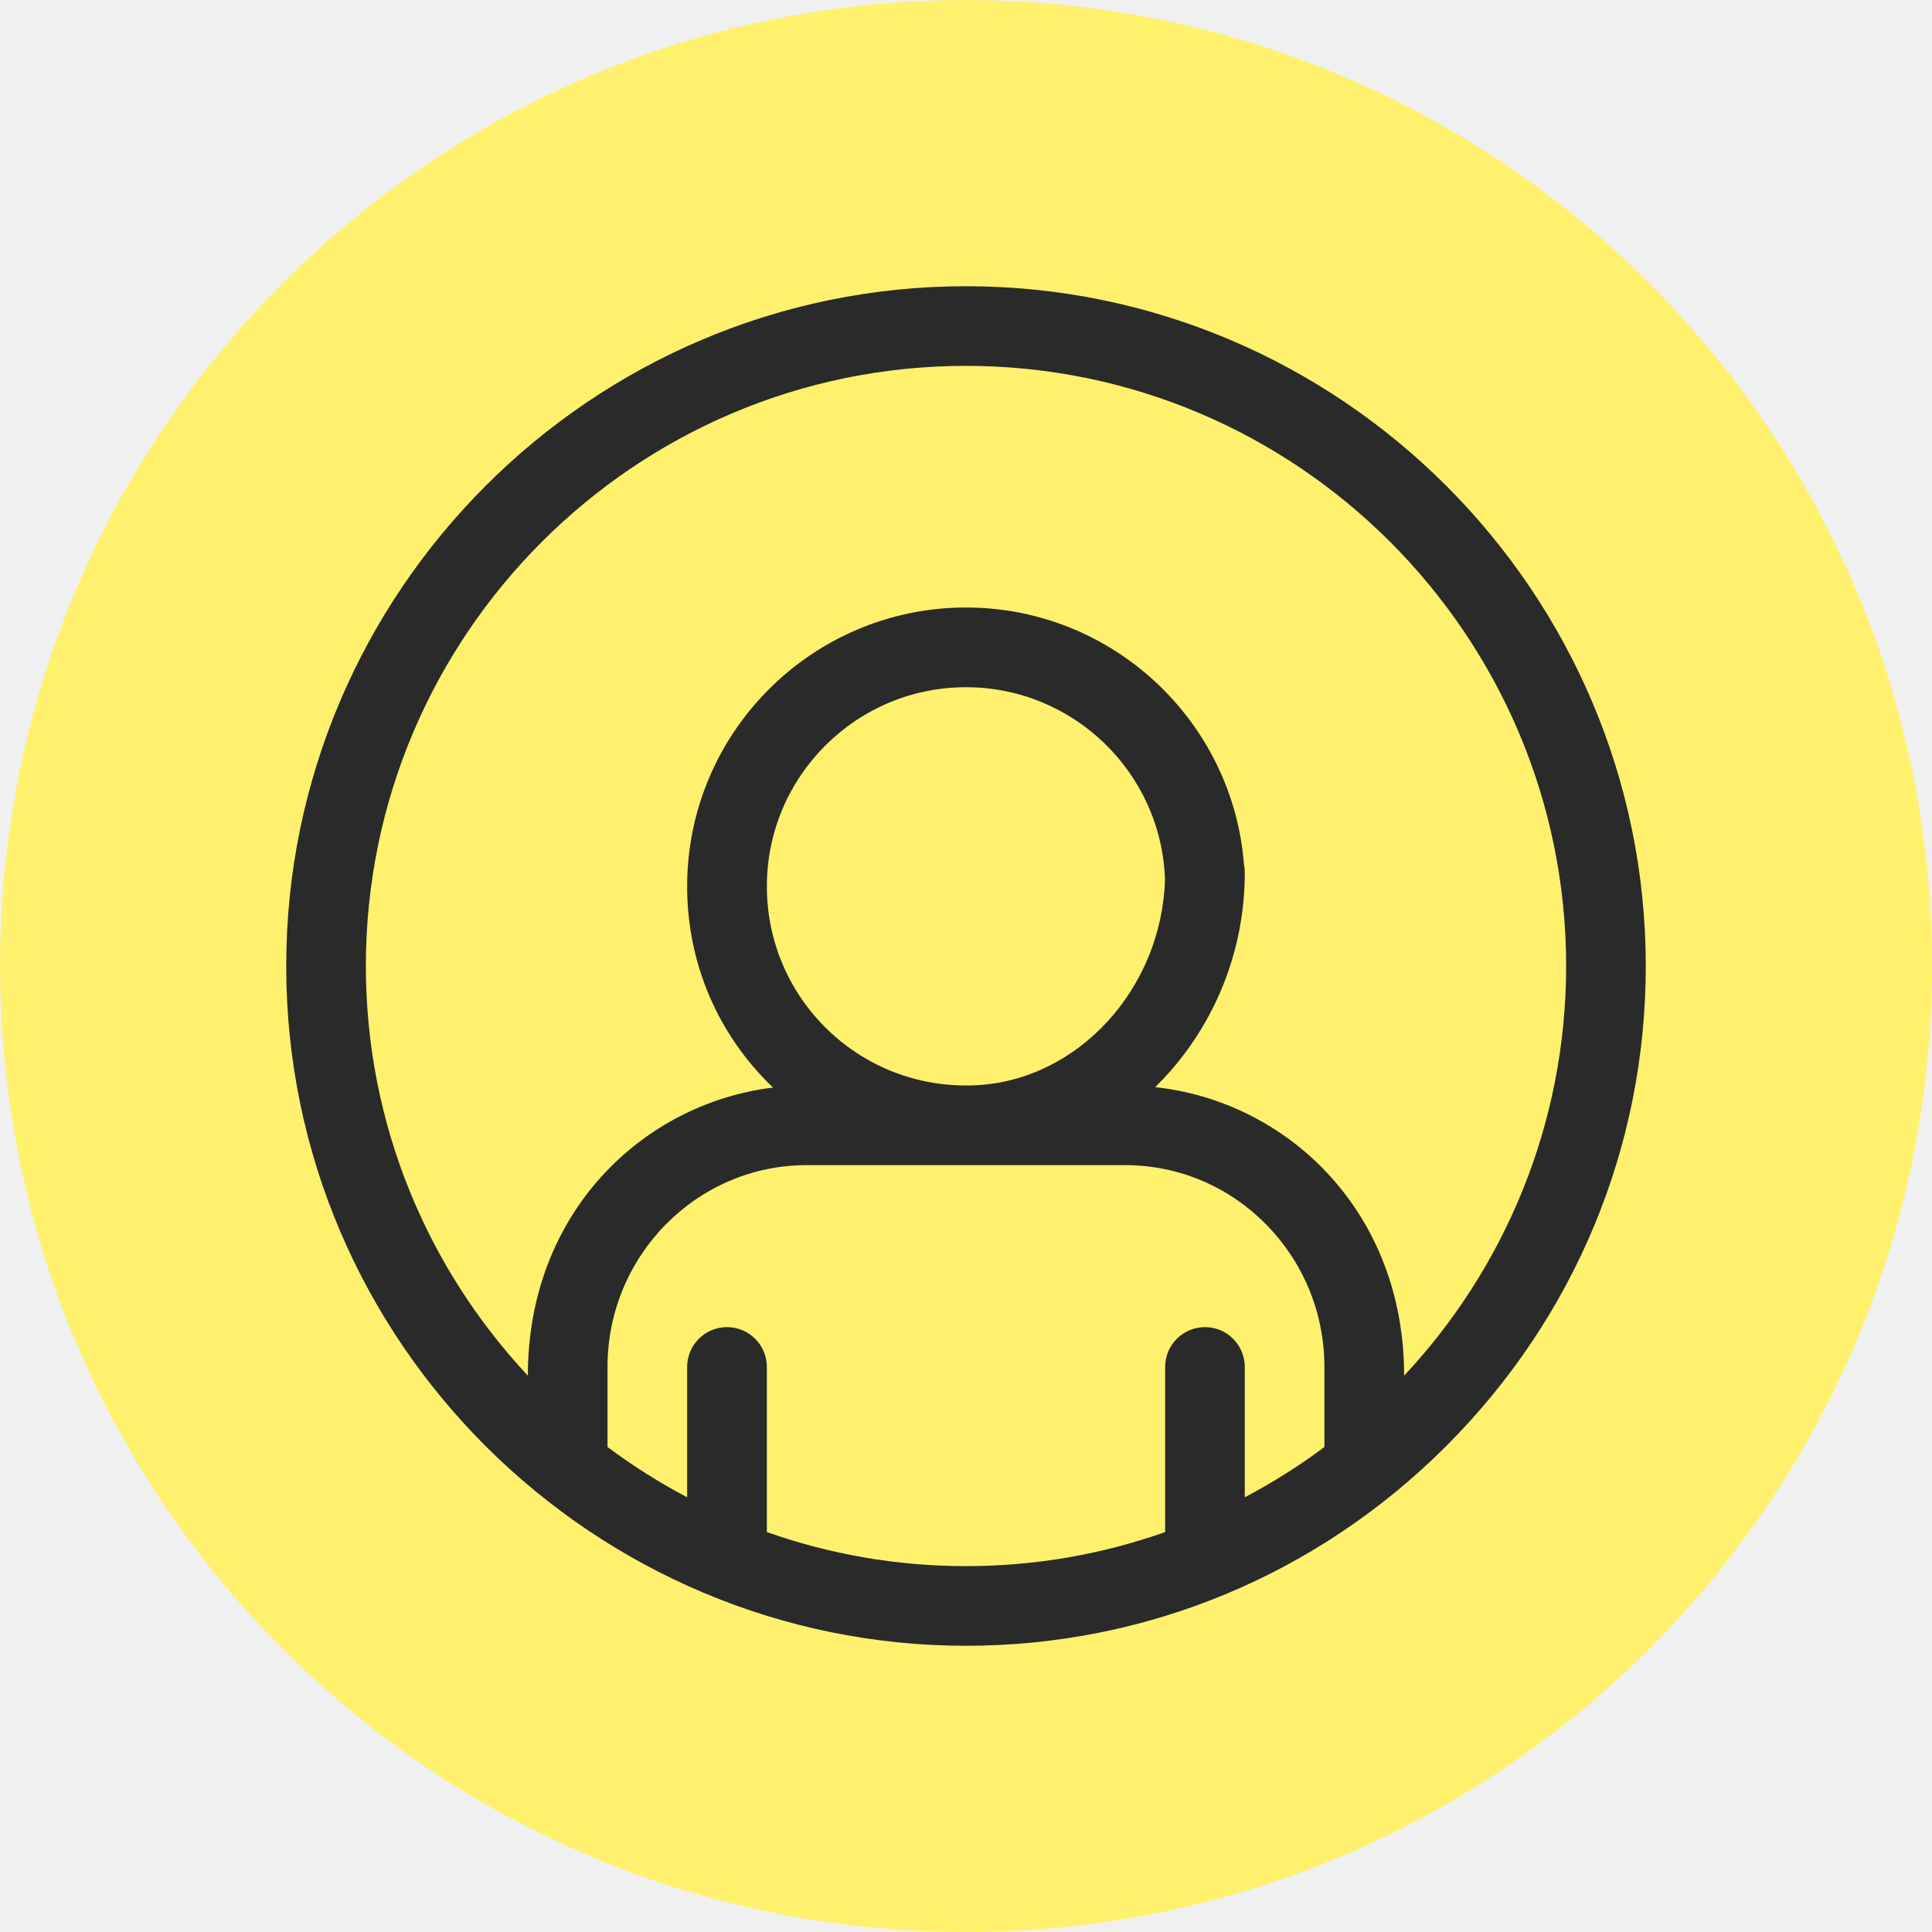
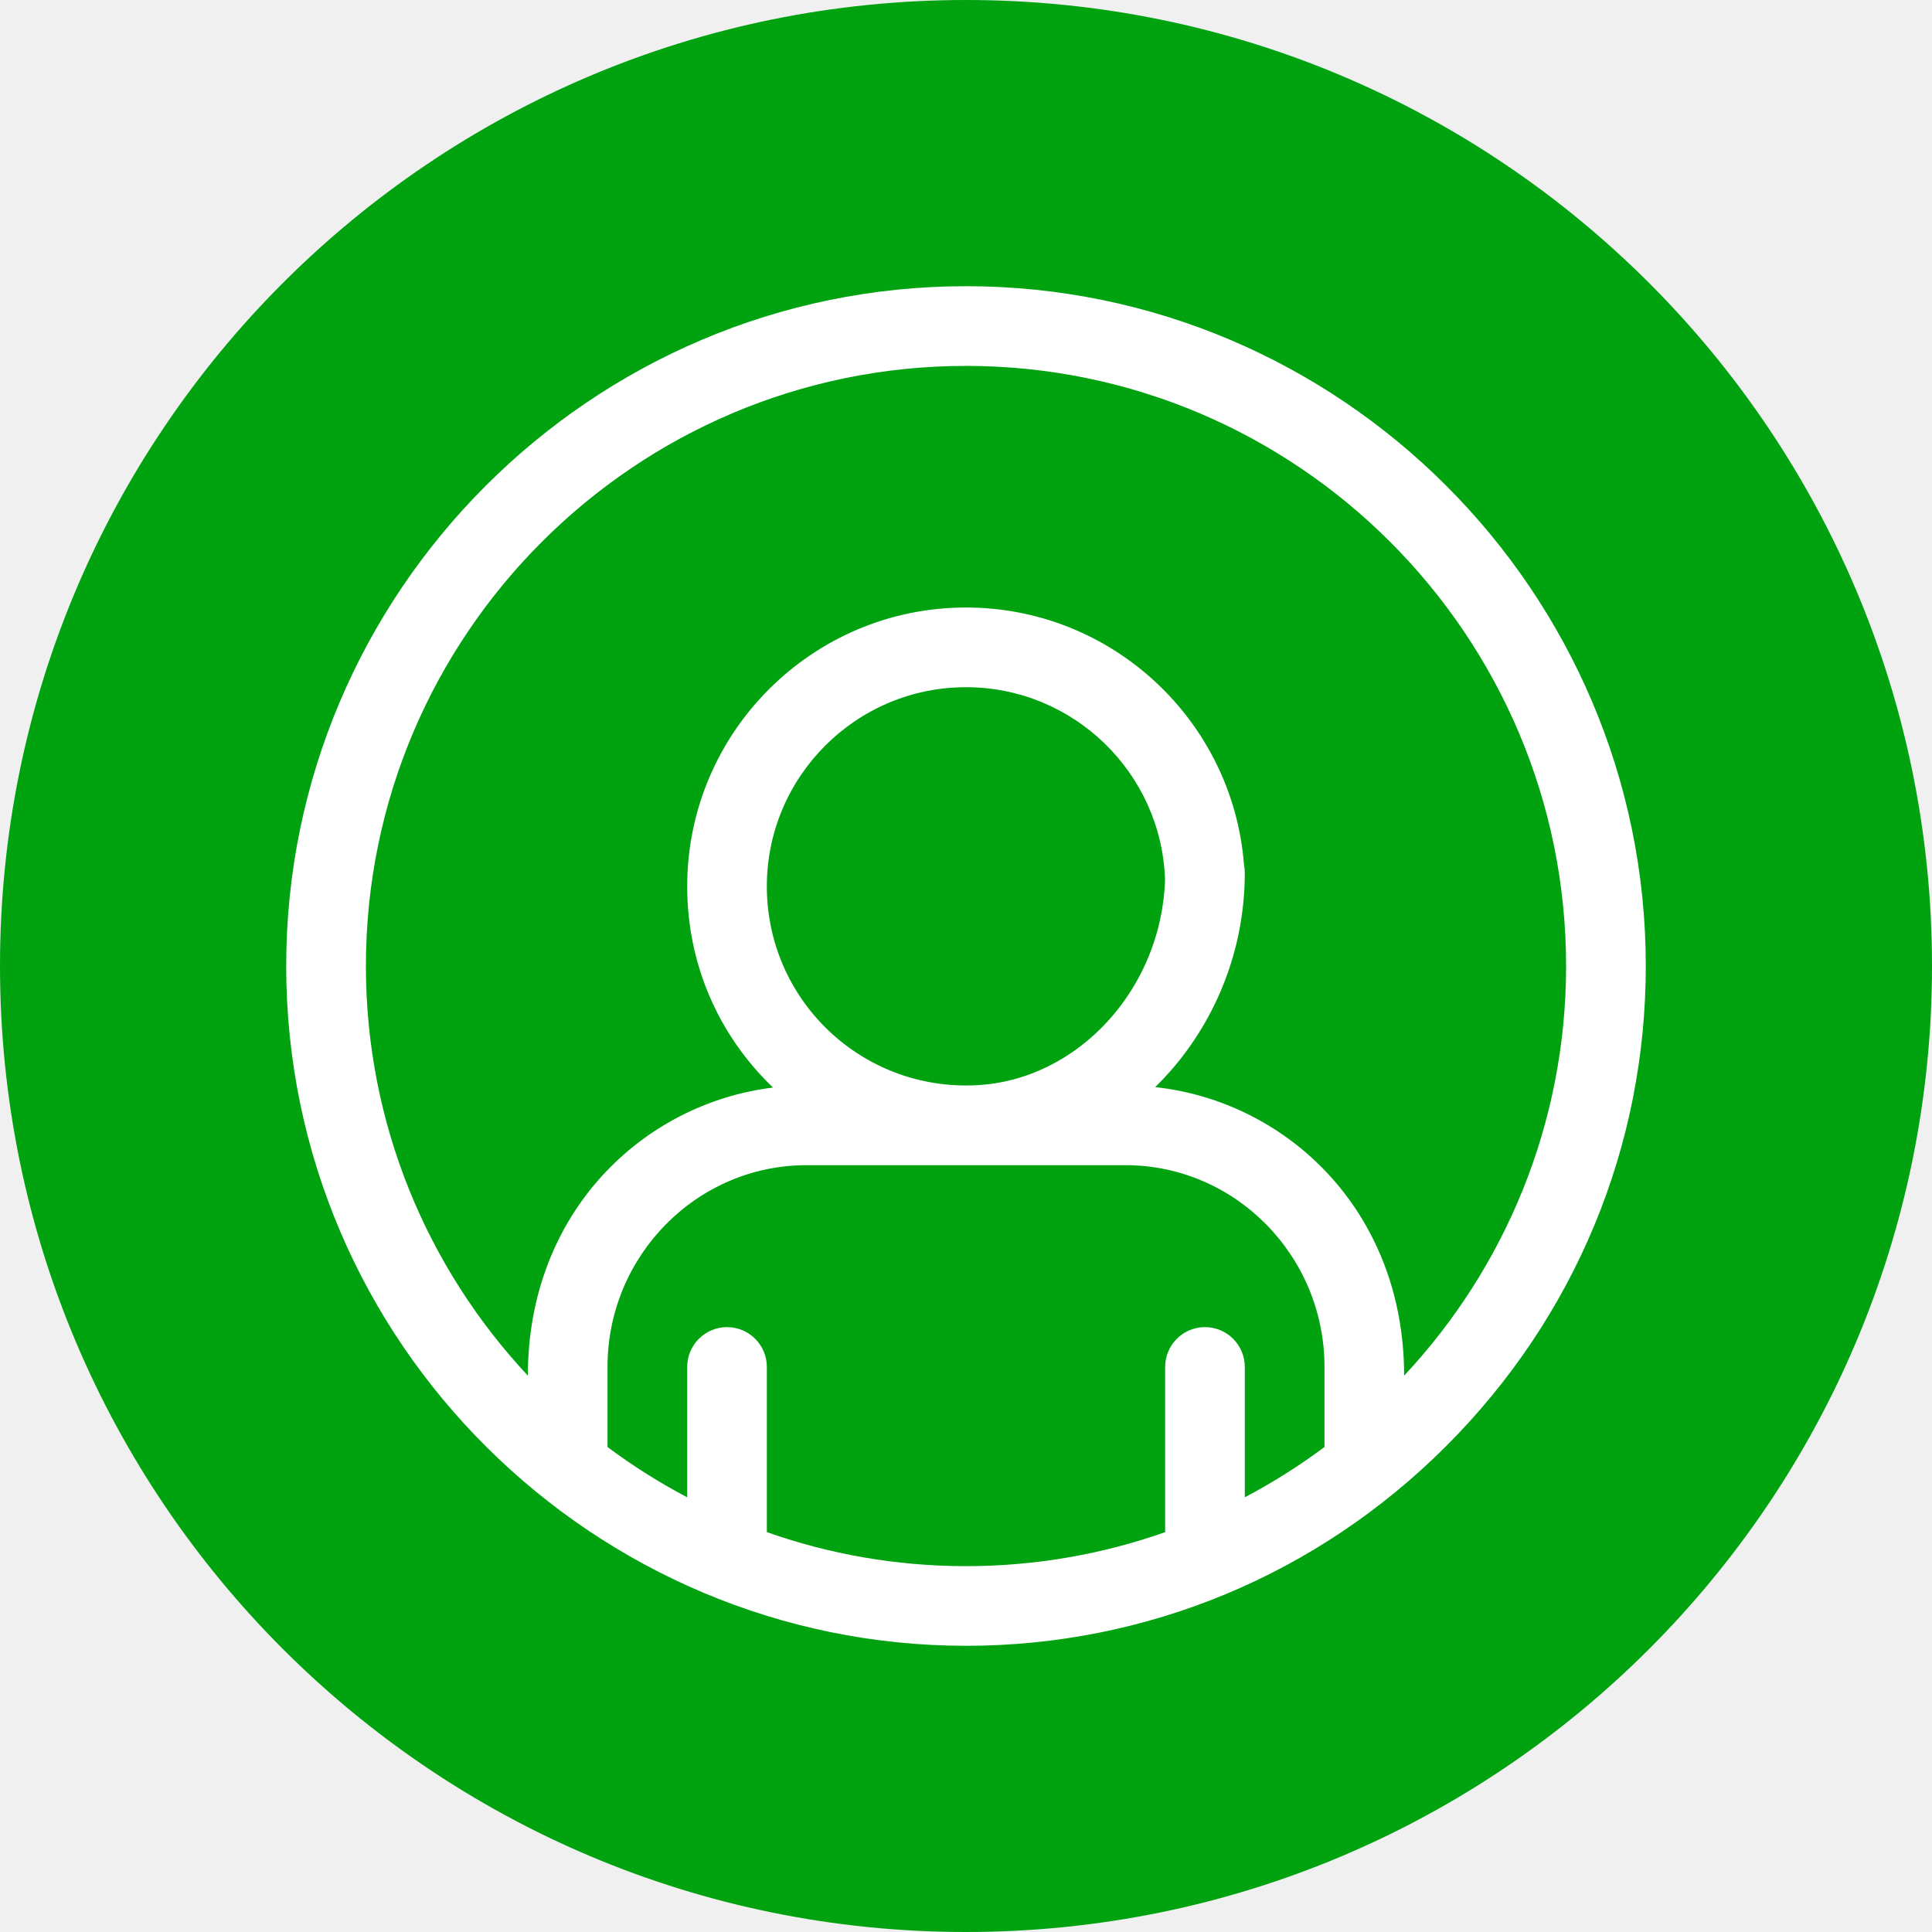
- <svg xmlns="http://www.w3.org/2000/svg" width="27" height="27" viewBox="0 0 27 27" fill="none">
-   <circle cx="13.5" cy="14.159" r="12.841" fill="white" />
-   <circle cx="13.5" cy="13.5" r="13.5" fill="#FFF16D" />
-   <path d="M13.5 4C8.268 4 4 8.269 4 13.5C4 18.779 8.318 23 13.5 23C16.023 23 18.41 22.009 20.21 20.21C22.009 18.411 23 16.028 23 13.5C23 8.269 18.73 4 13.5 4ZM18.509 20.222C18.159 20.484 17.786 20.719 17.396 20.925V19.104C17.396 18.796 17.147 18.547 16.84 18.547C16.532 18.547 16.283 18.796 16.283 19.104V21.411C15.412 21.719 14.475 21.887 13.5 21.887C12.524 21.887 11.588 21.719 10.717 21.411V19.104C10.717 18.796 10.467 18.547 10.16 18.547C9.852 18.547 9.603 18.796 9.603 19.104V20.925C9.213 20.719 8.841 20.484 8.49 20.222V19.104C8.49 17.548 9.739 16.283 11.273 16.283C11.373 16.283 15.606 16.283 15.726 16.283C17.261 16.283 18.509 17.548 18.509 19.104V20.222ZM10.717 12.387C10.717 10.852 11.965 9.604 13.5 9.604C15.004 9.604 16.233 10.802 16.281 12.294C16.234 13.813 15.072 15.091 13.65 15.166C12.044 15.25 10.717 13.978 10.717 12.387ZM19.623 19.225C19.623 16.927 17.988 15.392 16.144 15.193C16.217 15.121 16.287 15.047 16.355 14.97C17.007 14.227 17.396 13.25 17.396 12.198C17.396 12.159 17.392 12.121 17.385 12.084C17.23 10.076 15.546 8.49 13.5 8.49C11.351 8.49 9.603 10.238 9.603 12.387C9.603 13.459 10.029 14.457 10.803 15.199C8.988 15.42 7.377 16.941 7.377 19.225C5.974 17.725 5.113 15.711 5.113 13.5C5.113 8.876 8.875 5.113 13.5 5.113C18.124 5.113 21.887 8.876 21.887 13.5C21.887 15.711 21.026 17.725 19.623 19.225Z" fill="#292A29" />
+ <svg xmlns="http://www.w3.org/2000/svg" width="36" height="36" viewBox="0 0 36 36" fill="none">
+   <circle cx="18" cy="18" r="18" fill="#00A210" />
+   <path d="M18 5.333C11.025 5.333 5.333 11.026 5.333 18C5.333 25.039 11.091 30.667 18 30.667C21.364 30.667 24.547 29.346 26.946 26.947C29.345 24.548 30.667 21.37 30.667 18C30.667 11.025 24.974 5.333 18 5.333ZM24.68 26.963C24.212 27.312 23.715 27.626 23.195 27.9V25.471C23.195 25.062 22.863 24.729 22.453 24.729C22.043 24.729 21.711 25.062 21.711 25.471V28.549C20.549 28.959 19.3 29.183 18 29.183C16.7 29.183 15.451 28.959 14.289 28.549V25.471C14.289 25.062 13.957 24.729 13.547 24.729C13.137 24.729 12.805 25.062 12.805 25.471V27.9C12.284 27.626 11.788 27.312 11.32 26.963V25.471C11.32 23.398 12.985 21.711 15.031 21.711C15.165 21.711 20.808 21.711 20.969 21.711C23.015 21.711 24.68 23.398 24.68 25.471V26.963ZM14.289 16.516C14.289 14.47 15.954 12.805 18 12.805C20.005 12.805 21.644 14.403 21.709 16.393C21.645 18.418 20.096 20.122 18.201 20.221C16.059 20.333 14.289 18.637 14.289 16.516ZM26.164 25.633C26.164 22.57 23.984 20.523 21.526 20.257C21.622 20.162 21.716 20.063 21.807 19.96C22.676 18.97 23.195 17.667 23.195 16.264C23.195 16.212 23.19 16.161 23.18 16.112C22.973 13.435 20.729 11.32 18 11.32C15.135 11.32 12.805 13.651 12.805 16.516C12.805 17.946 13.373 19.276 14.404 20.265C11.984 20.56 9.836 22.588 9.836 25.633C7.965 23.633 6.818 20.948 6.818 18C6.818 11.834 11.834 6.818 18 6.818C24.166 6.818 29.182 11.834 29.182 18C29.182 20.948 28.035 23.633 26.164 25.633Z" fill="white" />
</svg>
